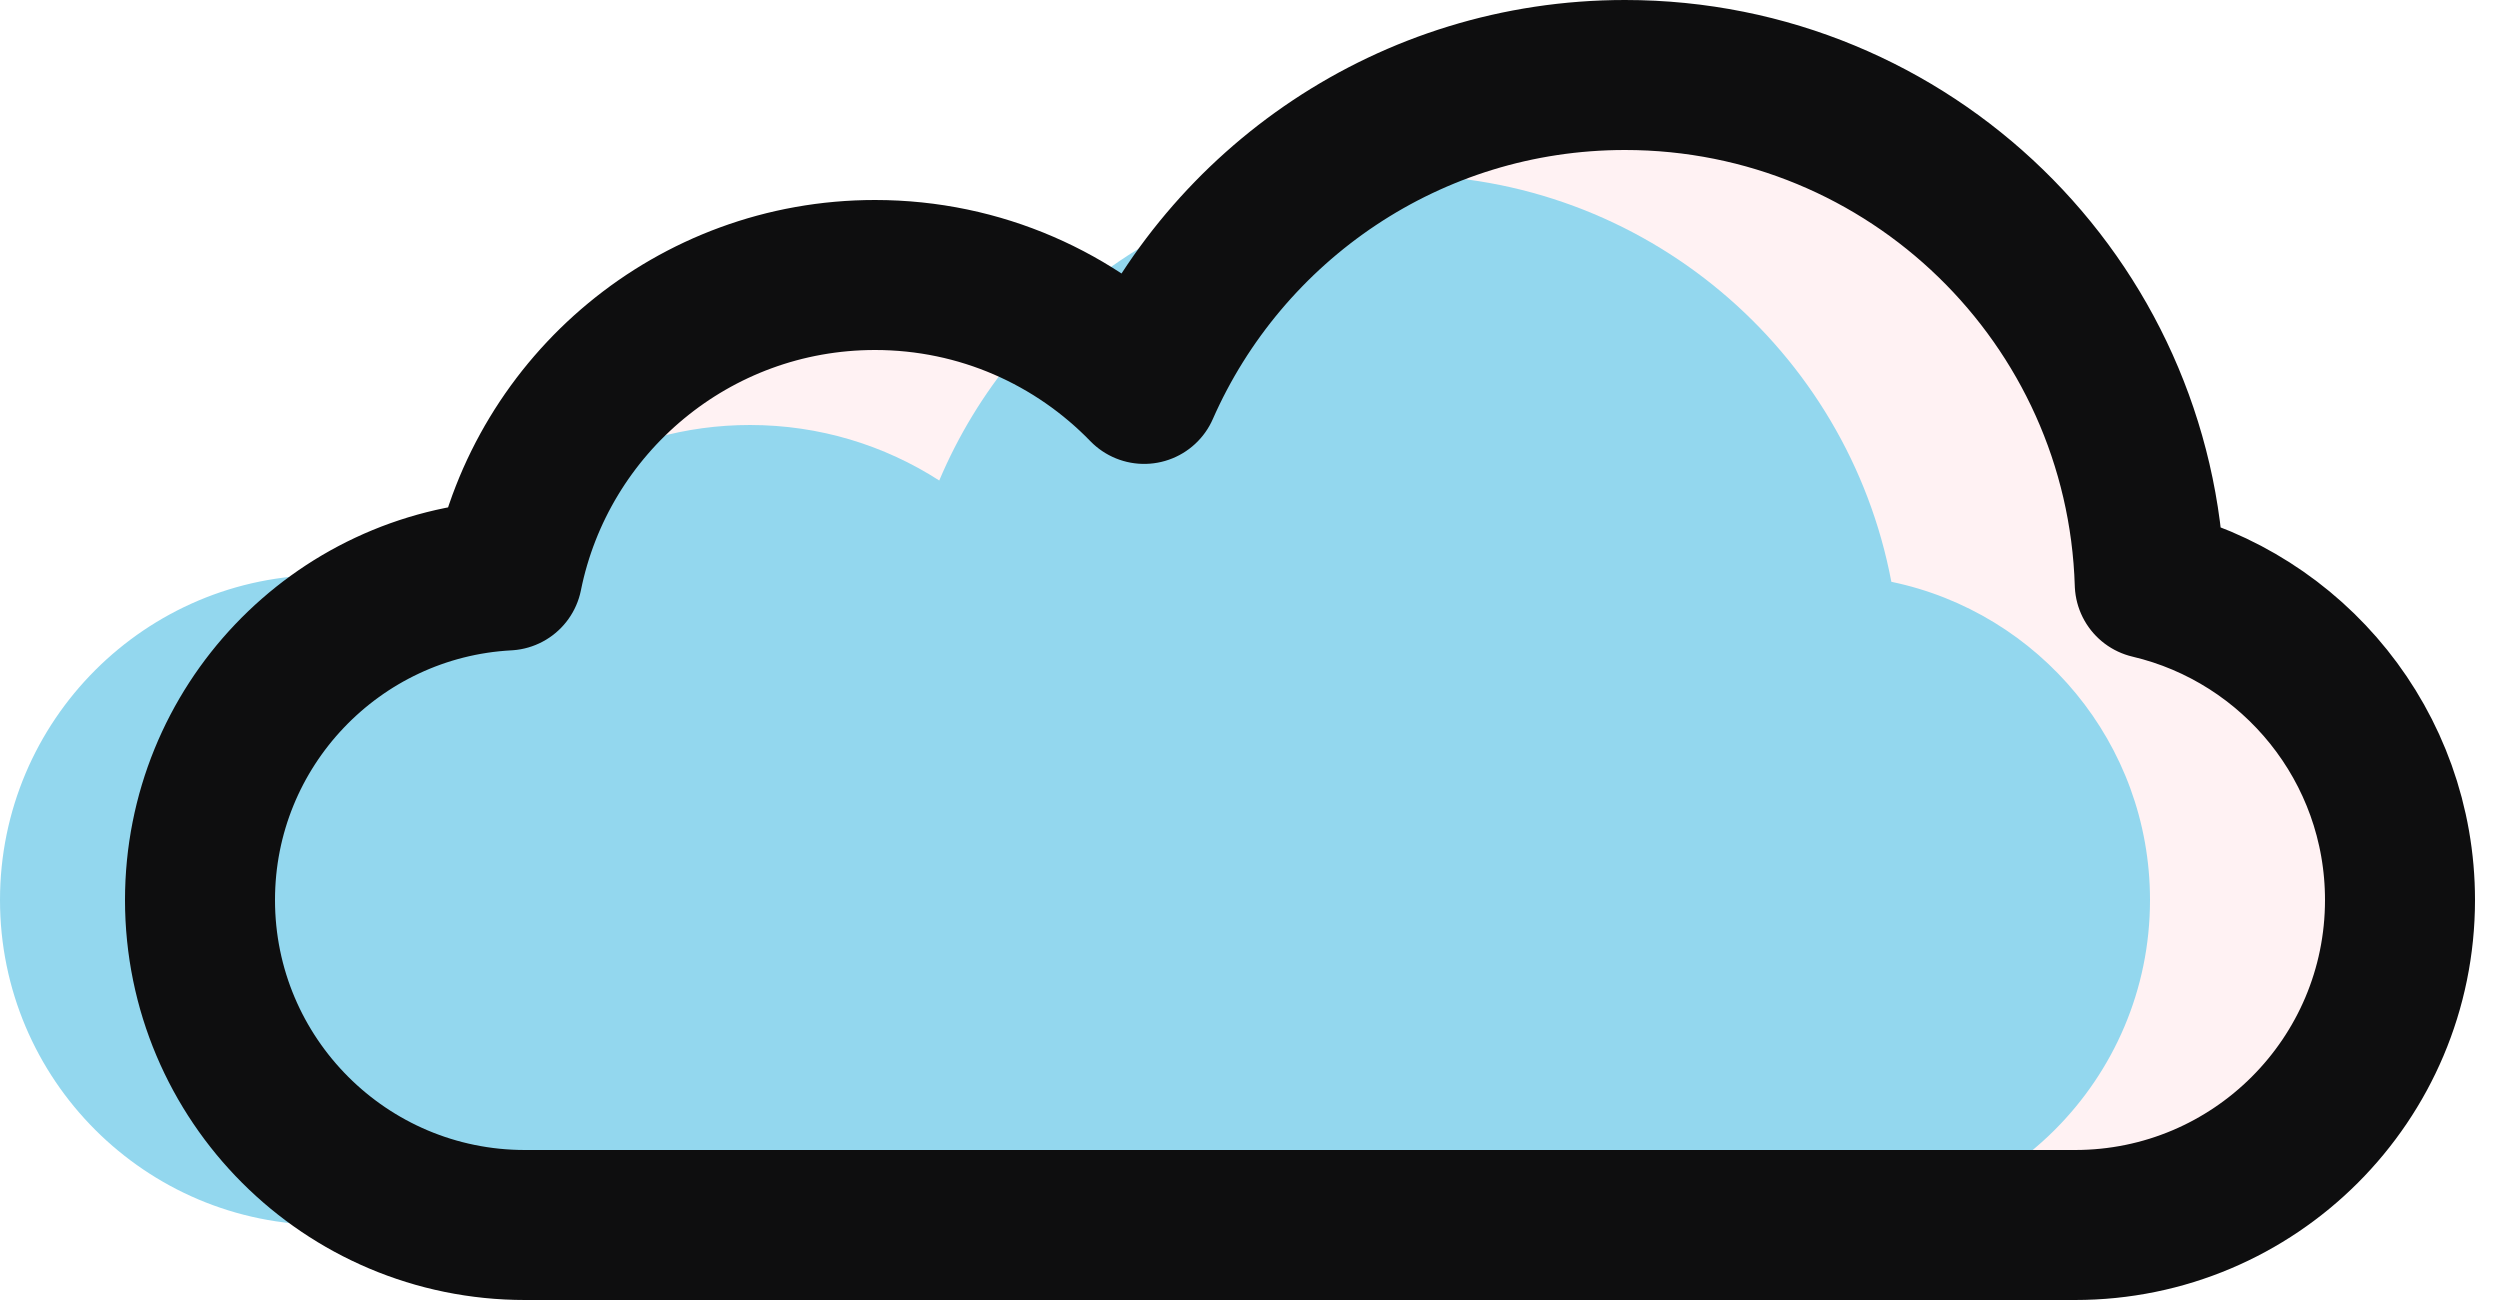
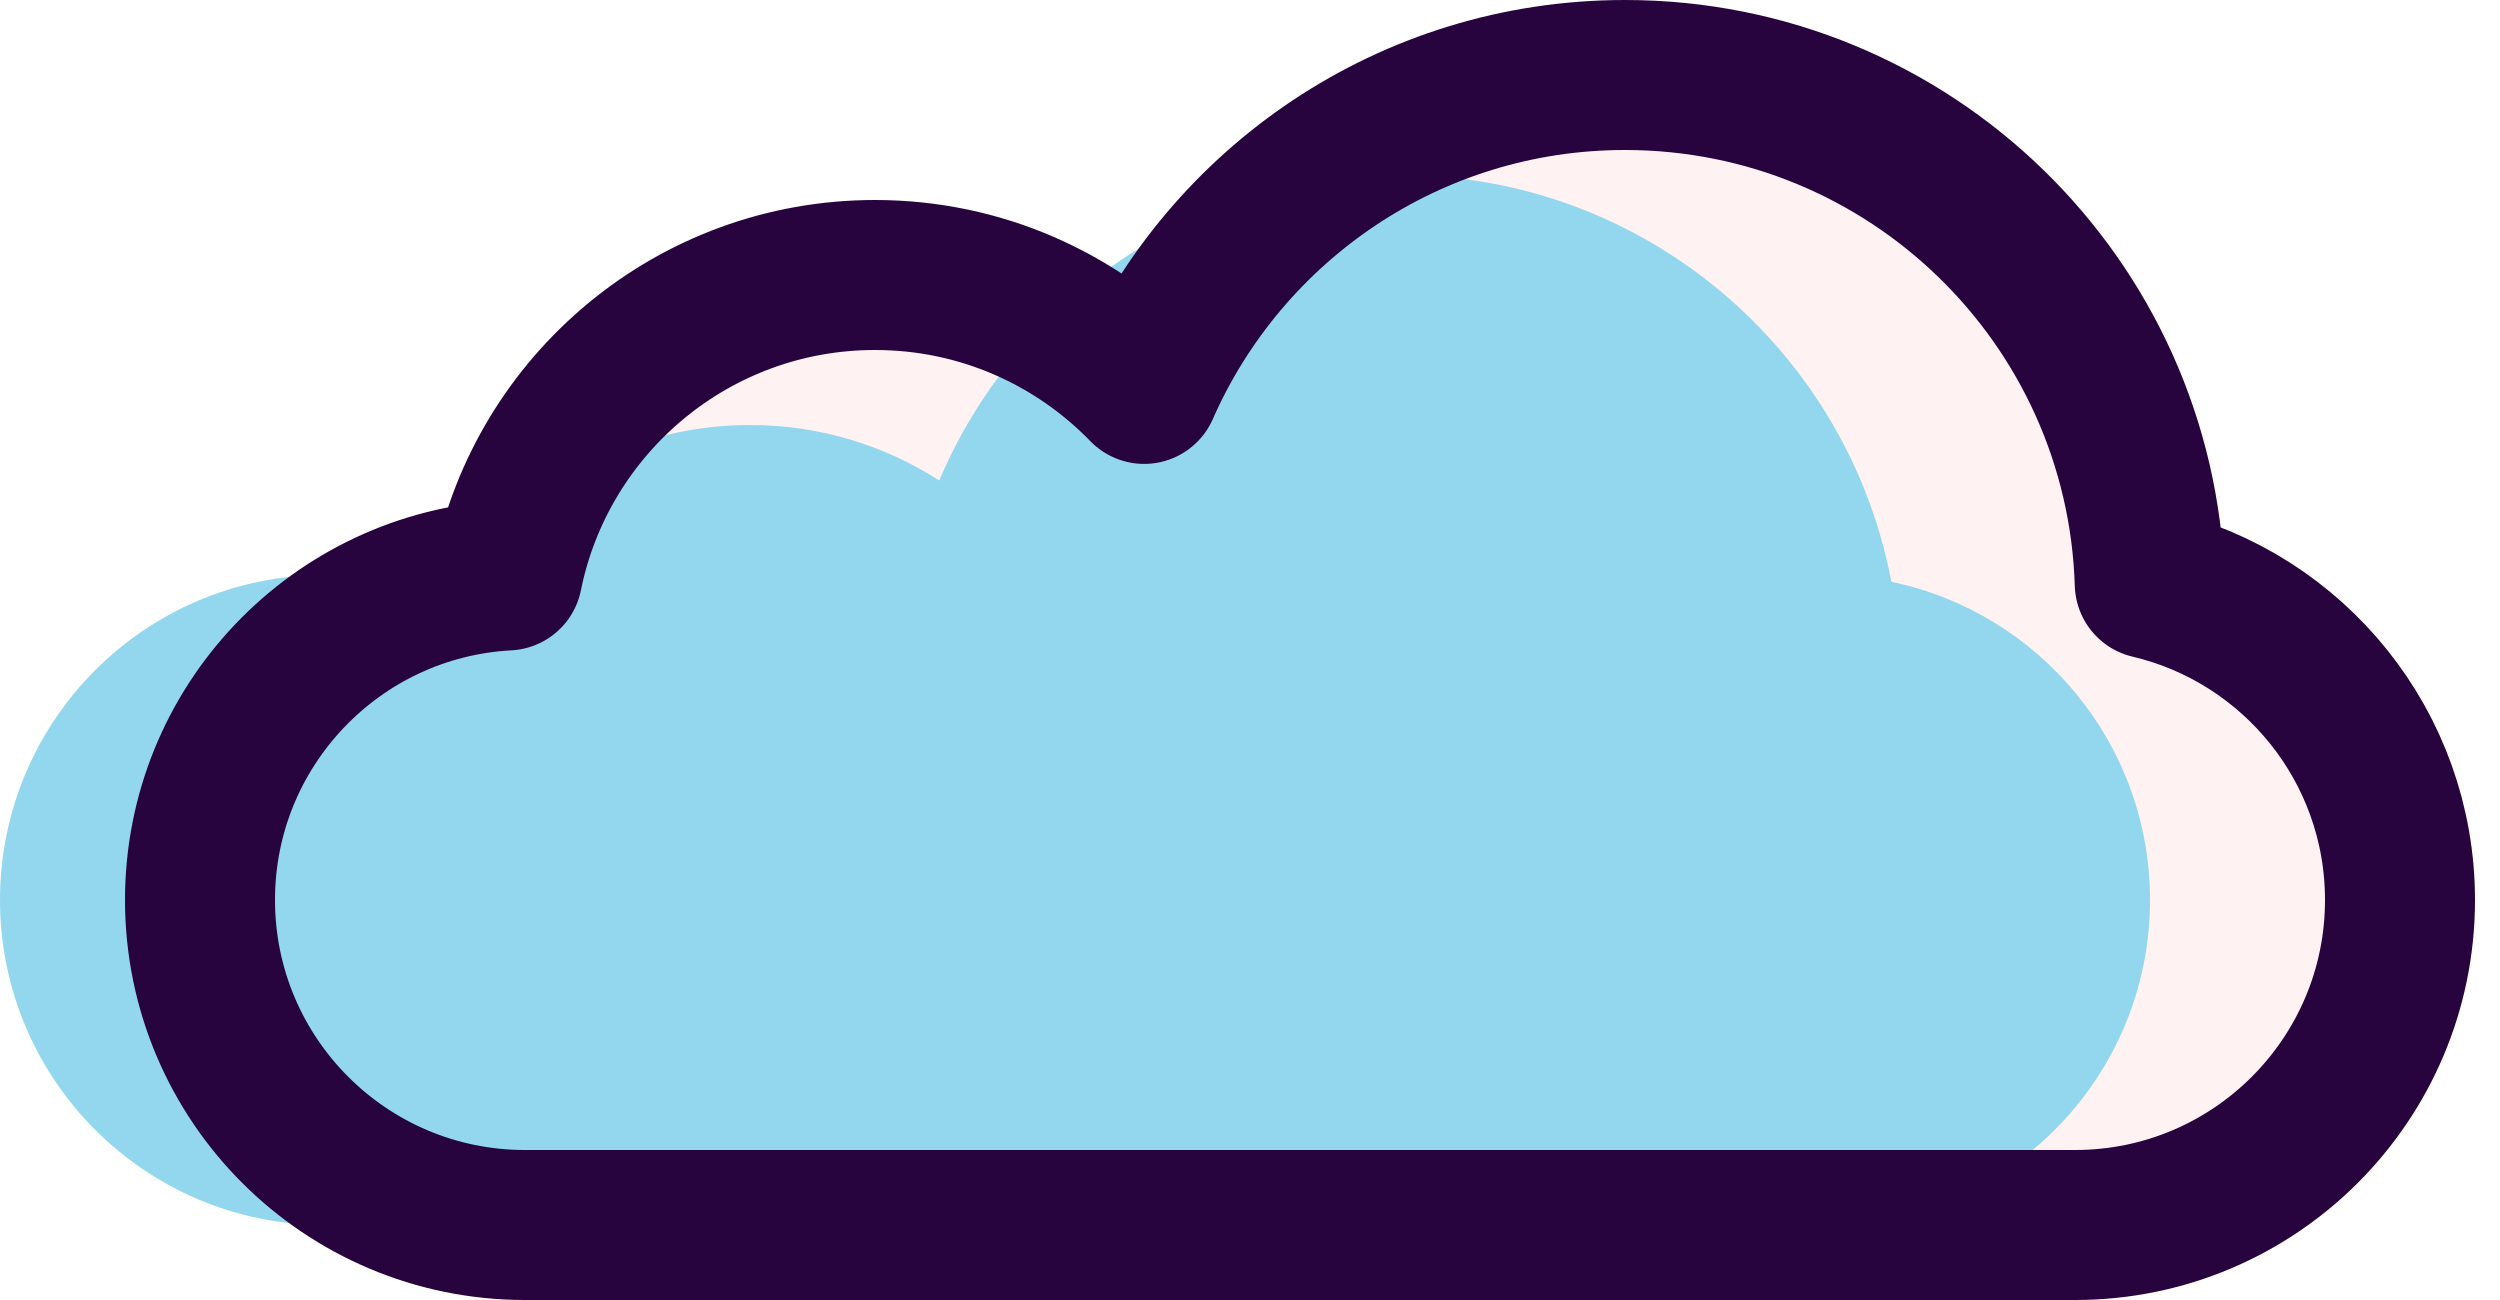
<svg xmlns="http://www.w3.org/2000/svg" width="50" height="26" viewBox="0 0 50 26" fill="none">
  <path d="M10.5 24.5C6.91 24.5 4 21.59 4 18C4 14.528 6.722 11.692 10.148 11.509C10.839 8.081 13.868 5.5 17.5 5.5C19.612 5.5 21.52 6.373 22.883 7.778C24.509 4.081 28.203 1.5 32.5 1.5C38.19 1.5 42.822 6.025 42.995 11.673C45.864 12.348 48 14.925 48 18C48 21.59 45.09 24.5 41.5 24.5H10.5Z" fill="#FFF2F3" />
  <path d="M6.5 24.5C2.91 24.5 0 21.59 0 18C0 14.41 2.91 11.5 6.5 11.5C7.367 11.5 8.194 11.669 8.95 11.977C10.163 9.897 12.418 8.5 15 8.5C16.395 8.5 17.693 8.908 18.785 9.61C20.302 6.02 23.857 3.5 28 3.5C32.886 3.5 36.953 7.004 37.827 11.636C40.78 12.248 43 14.865 43 18C43 21.59 40.09 24.5 36.5 24.5H6.5Z" fill="#93D7EE" />
-   <path d="M10.5 24.5C6.91 24.5 4 21.59 4 18C4 14.528 6.722 11.692 10.148 11.509C10.839 8.081 13.868 5.5 17.5 5.5C19.612 5.5 21.52 6.373 22.883 7.778C24.509 4.081 28.203 1.5 32.5 1.5C38.19 1.5 42.822 6.025 42.995 11.673C45.864 12.348 48 14.925 48 18C48 21.59 45.09 24.5 41.5 24.5H10.5Z" stroke="#0E0E0F" stroke-width="3" stroke-linejoin="round" />
+   <path d="M10.5 24.5C6.91 24.5 4 21.59 4 18C4 14.528 6.722 11.692 10.148 11.509C10.839 8.081 13.868 5.5 17.5 5.5C19.612 5.5 21.52 6.373 22.883 7.778C24.509 4.081 28.203 1.5 32.5 1.5C38.19 1.5 42.822 6.025 42.995 11.673C45.864 12.348 48 14.925 48 18C48 21.59 45.09 24.5 41.5 24.5H10.5Z" stroke="#27043E" stroke-width="3" stroke-linejoin="round" />
</svg>
